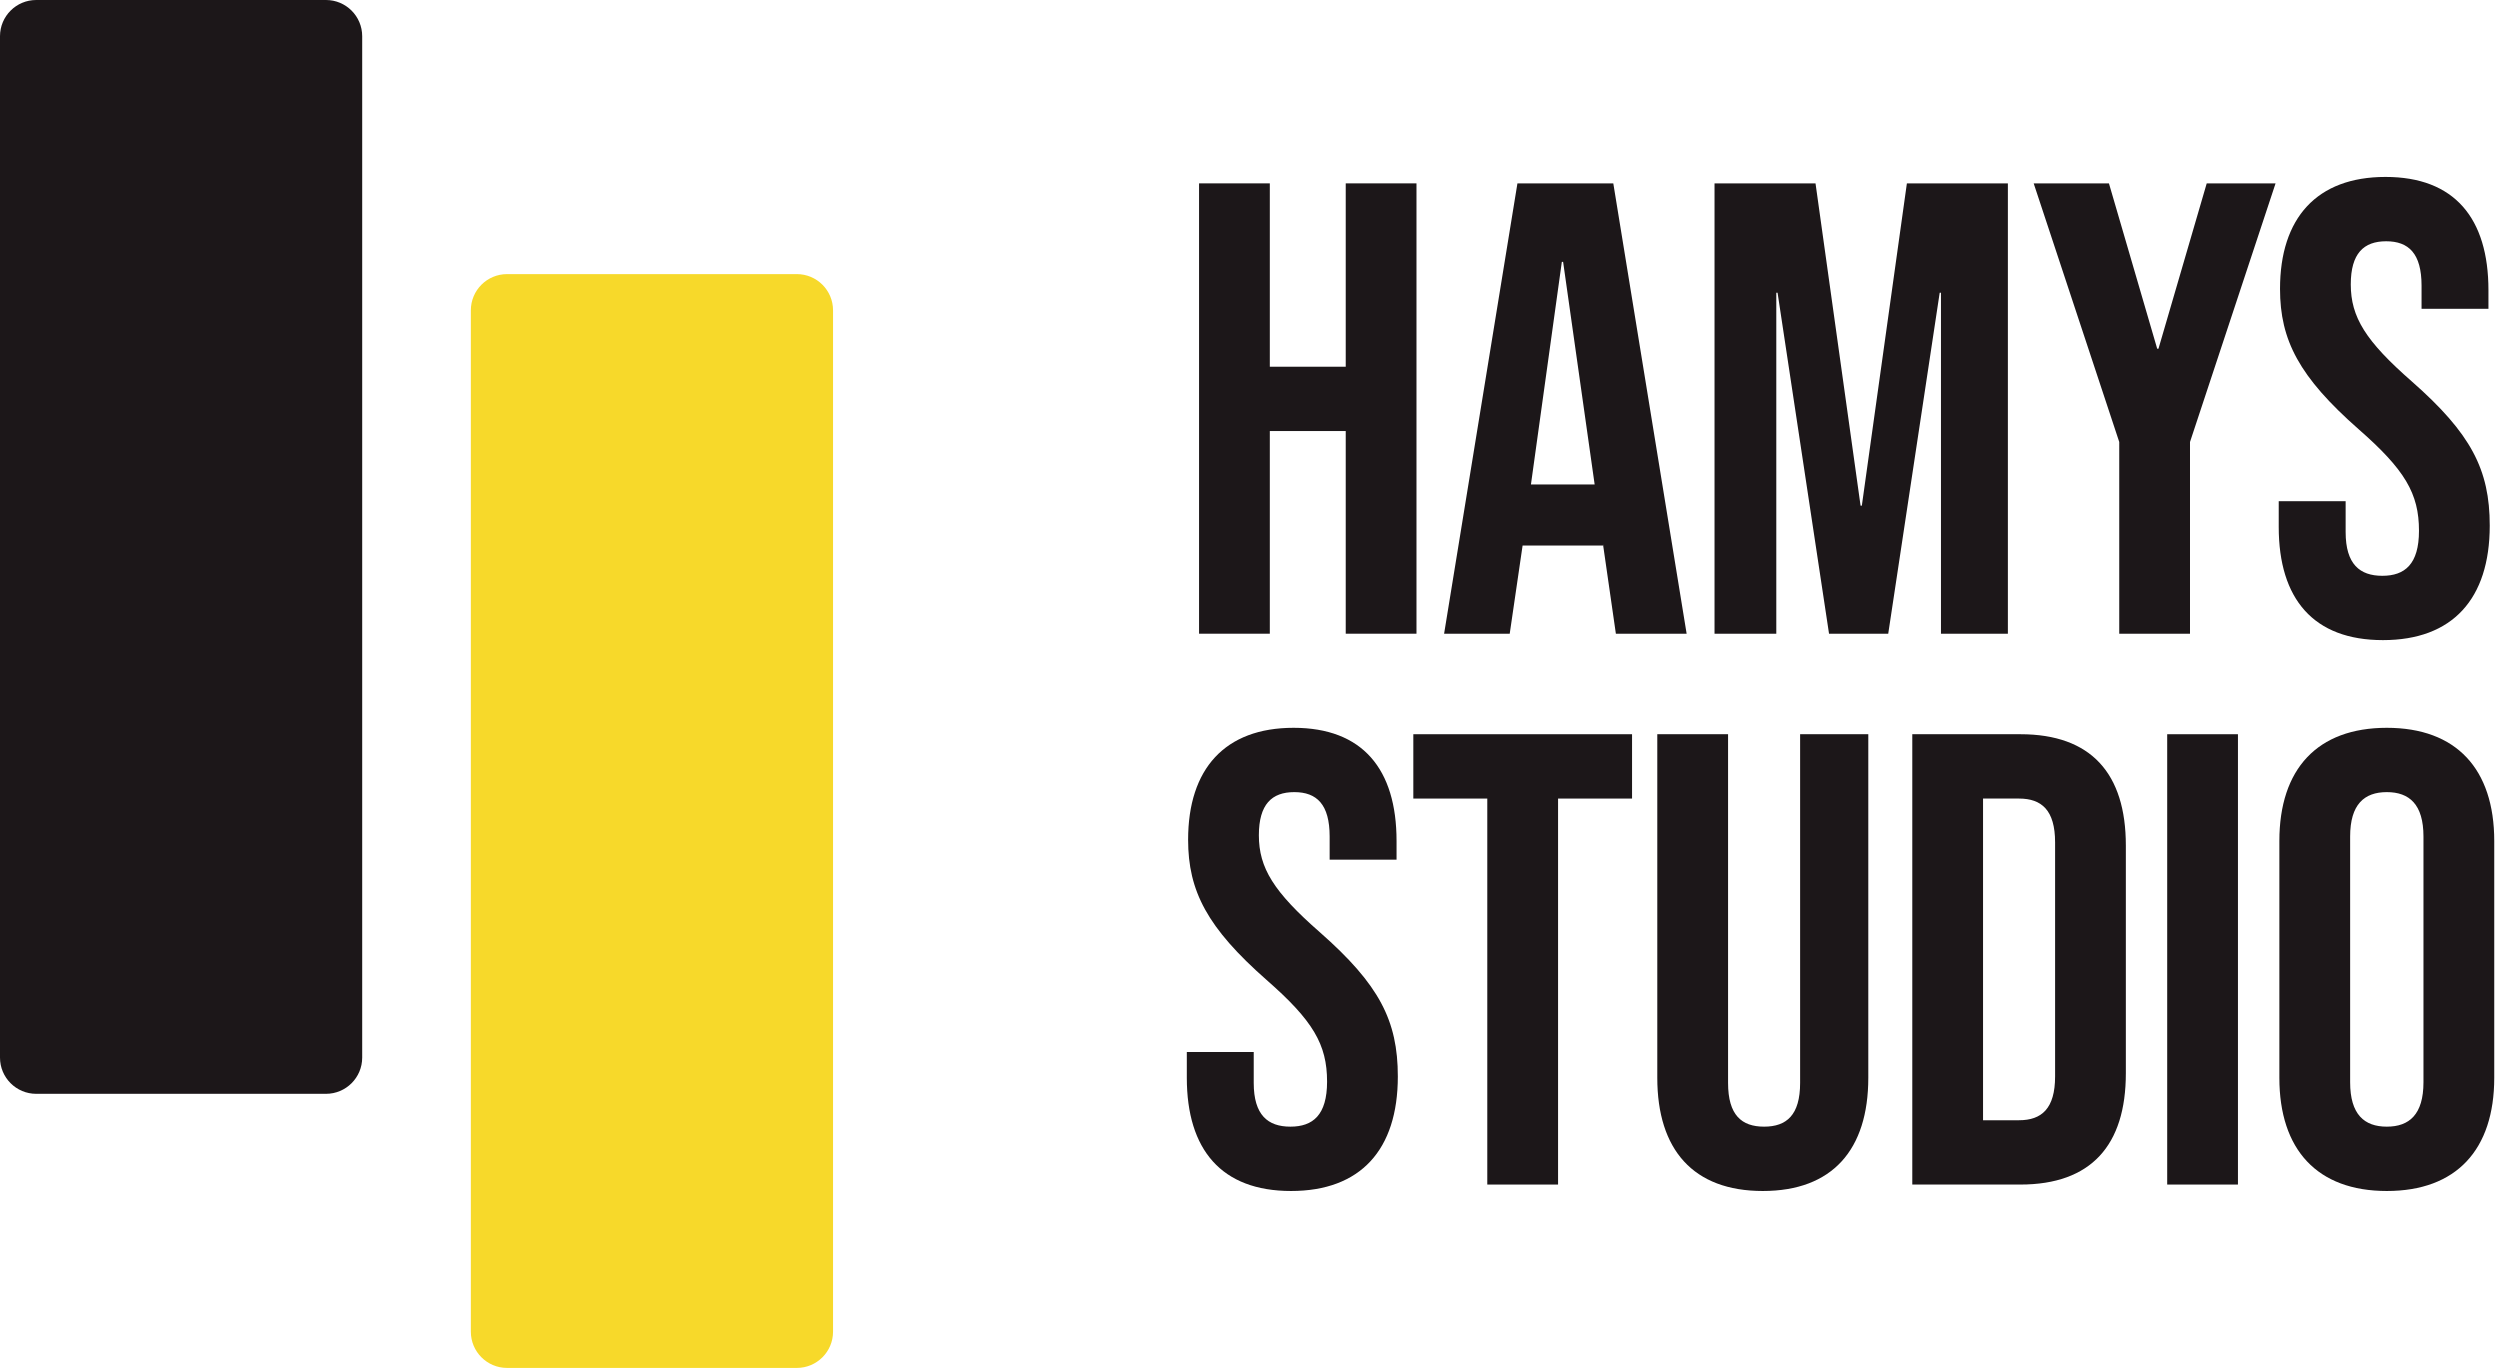
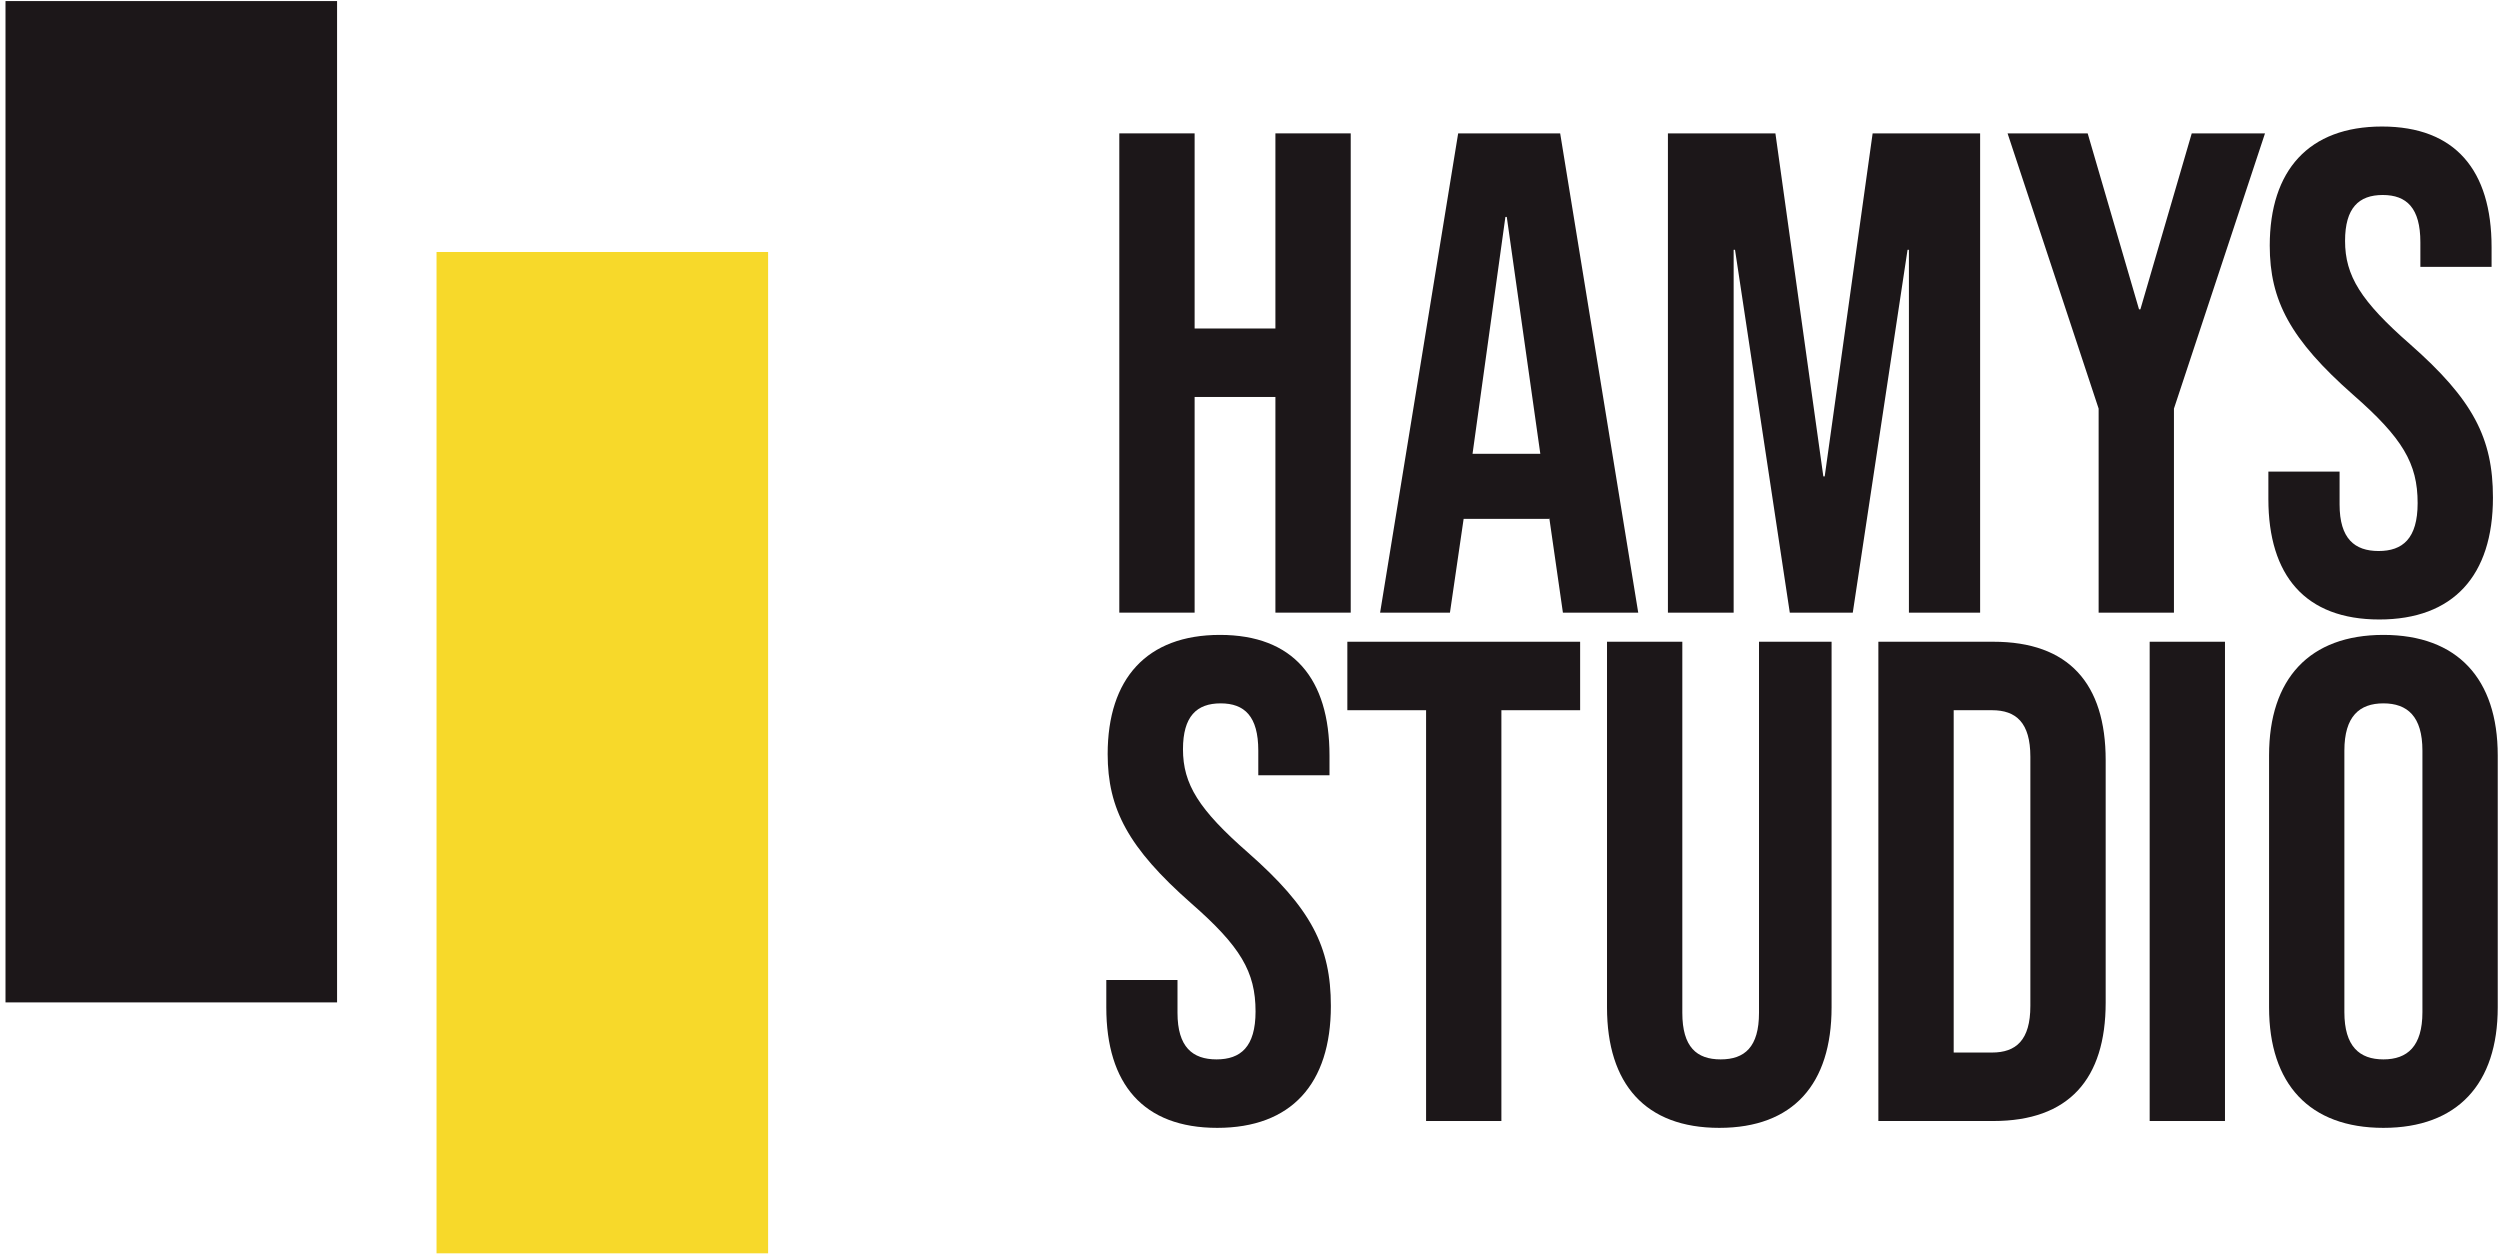
- <svg xmlns="http://www.w3.org/2000/svg" width="106" height="58" viewBox="0 0 106 58" fill="none">
-   <path d="M0 1.536C0 0.688 0.688 0 1.536 0H13.821C14.669 0 15.357 0.688 15.357 1.536V44.842C15.357 45.691 14.669 46.378 13.821 46.378H1.536C0.688 46.378 0 45.691 0 44.842V1.536Z" fill="#1C1719" />
-   <path d="M19.964 13.158C19.964 12.309 20.652 11.622 21.5 11.622H33.785C34.633 11.622 35.321 12.309 35.321 13.158V56.464C35.321 57.312 34.633 58 33.785 58H21.5C20.652 58 19.964 57.312 19.964 56.464V13.158Z" fill="#F7D92A" />
-   <path d="M50.84 26.869V7.775H53.84V15.549H57.059V7.775H60.059V26.869H57.059V18.276H53.84V26.869H50.84Z" fill="#1C1719" />
-   <path d="M61.23 26.869L64.339 7.775H68.404L71.513 26.869H68.513L67.967 23.077V23.132H64.558L64.012 26.869H61.23ZM64.912 20.54H67.613L66.276 11.102H66.222L64.912 20.54Z" fill="#1C1719" />
-   <path d="M72.696 26.869V7.775H76.978L78.888 21.44H78.942L80.852 7.775H85.134V26.869H82.297V12.412H82.243L80.061 26.869H77.551L75.369 12.412H75.315V26.869H72.696Z" fill="#1C1719" />
-   <path d="M89.856 26.869V18.74L86.228 7.775H89.419L91.465 14.785H91.519L93.565 7.775H96.484L92.856 18.74V26.869H89.856Z" fill="#1C1719" />
-   <path d="M101.037 27.141C98.091 27.141 96.618 25.396 96.618 22.341V21.25H99.455V22.559C99.455 23.923 100.055 24.414 101.01 24.414C101.964 24.414 102.565 23.923 102.565 22.504C102.565 20.922 101.964 19.913 100.001 18.195C97.491 15.985 96.673 14.43 96.673 12.248C96.673 9.248 98.228 7.502 101.146 7.502C104.065 7.502 105.51 9.248 105.51 12.303V13.094H102.674V12.112C102.674 10.748 102.128 10.23 101.173 10.23C100.219 10.23 99.673 10.748 99.673 12.057C99.673 13.448 100.301 14.458 102.264 16.176C104.774 18.385 105.565 19.913 105.565 22.286C105.565 25.396 103.983 27.141 101.037 27.141Z" fill="#1C1719" />
-   <path d="M54.74 50.498C51.794 50.498 50.321 48.752 50.321 45.697V44.606H53.158V45.916C53.158 47.279 53.758 47.77 54.713 47.77C55.667 47.77 56.268 47.279 56.268 45.861C56.268 44.279 55.667 43.27 53.704 41.551C51.194 39.342 50.376 37.787 50.376 35.605C50.376 32.604 51.931 30.859 54.849 30.859C57.768 30.859 59.214 32.604 59.214 35.659V36.45H56.377V35.468C56.377 34.105 55.831 33.586 54.877 33.586C53.922 33.586 53.376 34.105 53.376 35.414C53.376 36.805 54.004 37.814 55.968 39.533C58.477 41.742 59.268 43.27 59.268 45.643C59.268 48.752 57.686 50.498 54.74 50.498Z" fill="#1C1719" />
-   <path d="M63.061 50.225V33.859H59.925V31.131H69.199V33.859H66.062V50.225H63.061Z" fill="#1C1719" />
-   <path d="M74.743 50.498C71.797 50.498 70.269 48.752 70.269 45.697V31.131H73.27V45.916C73.27 47.279 73.843 47.77 74.797 47.77C75.752 47.77 76.325 47.279 76.325 45.916V31.131H79.216V45.697C79.216 48.752 77.689 50.498 74.743 50.498Z" fill="#1C1719" />
-   <path d="M81.081 50.225V31.131H85.663C88.663 31.131 90.136 32.795 90.136 35.85V45.506C90.136 48.561 88.663 50.225 85.663 50.225H81.081ZM84.081 47.498H85.608C86.563 47.498 87.136 47.007 87.136 45.643V35.714C87.136 34.35 86.563 33.859 85.608 33.859H84.081V47.498Z" fill="#1C1719" />
-   <path d="M91.889 50.225V31.131H94.889V50.225H91.889Z" fill="#1C1719" />
-   <path d="M101.201 50.498C98.255 50.498 96.645 48.752 96.645 45.697V35.659C96.645 32.604 98.255 30.859 101.201 30.859C104.147 30.859 105.756 32.604 105.756 35.659V45.697C105.756 48.752 104.147 50.498 101.201 50.498ZM101.201 47.77C102.155 47.77 102.755 47.252 102.755 45.888V35.468C102.755 34.105 102.155 33.586 101.201 33.586C100.246 33.586 99.646 34.105 99.646 35.468V45.888C99.646 47.252 100.246 47.77 101.201 47.77Z" fill="#1C1719" />
+ <svg xmlns="http://www.w3.org/2000/svg" width="377" height="189" viewBox="0 0 377 189" fill="none">
+   <rect x="0.83" y="0.161" width="50" height="151" fill="#1C1719" />
+   <rect x="65.83" y="38" width="50" height="151" fill="#F7D92A" />
+   <path d="M168.791 92.386V20.113H180.148V49.538H192.332V20.113H203.689V92.386H192.332V59.863H180.148V92.386H168.791Z" fill="#1C1719" />
+   <path d="M208.12 92.386L219.891 20.113H235.274L247.045 92.386H235.687L233.622 78.034V78.241H220.717L218.652 92.386H208.12ZM222.059 68.432H232.28L227.221 32.709H227.015L222.059 68.432Z" fill="#1C1719" />
+   <path d="M251.522 92.386V20.113H267.732L274.959 71.84H275.166L282.393 20.113H298.603V92.386H287.865V37.665H287.659L279.399 92.386H269.9L261.64 37.665H261.434V92.386H251.522Z" fill="#1C1719" />
+   <path d="M316.473 92.386V61.618L302.741 20.113H314.821L322.565 46.647H322.771L330.515 20.113H341.562L327.831 61.618V92.386H316.473Z" fill="#1C1719" />
+   <path d="M358.797 93.418C347.647 93.418 342.071 86.81 342.071 75.247V71.117H352.809V76.073C352.809 81.235 355.081 83.093 358.694 83.093C362.308 83.093 364.579 81.235 364.579 75.866C364.579 69.878 362.308 66.058 354.874 59.553C345.375 51.19 342.278 45.305 342.278 37.045C342.278 25.688 348.163 19.08 359.21 19.08C370.258 19.08 375.73 25.688 375.73 37.252V40.246H364.992V36.529C364.992 31.367 362.927 29.405 359.314 29.405C355.7 29.405 353.635 31.367 353.635 36.322C353.635 41.588 356.01 45.408 363.444 51.913C372.942 60.276 375.936 66.058 375.936 75.04C375.936 86.81 369.948 93.418 358.797 93.418Z" fill="#1C1719" />
+   <path d="M183.556 170.081C172.405 170.081 166.83 163.473 166.83 151.909V147.779H177.567V152.735C177.567 157.897 179.839 159.756 183.452 159.756C187.066 159.756 189.337 157.897 189.337 152.529C189.337 146.54 187.066 142.72 179.632 136.216C170.133 127.853 167.036 121.967 167.036 113.708C167.036 102.351 172.921 95.743 183.969 95.743C195.016 95.743 200.488 102.351 200.488 113.914V116.908H189.75V113.191C189.75 108.029 187.686 106.067 184.072 106.067C180.458 106.067 178.393 108.029 178.393 112.985C178.393 118.251 180.768 122.071 188.202 128.575C197.7 136.938 200.695 142.72 200.695 151.703C200.695 163.473 194.706 170.081 183.556 170.081Z" fill="#1C1719" />
+   <path d="M215.053 169.048V107.1H203.18V96.775H238.284V107.1H226.41V169.048H215.053Z" fill="#1C1719" />
+   <path d="M259.27 170.081C248.119 170.081 242.337 163.473 242.337 151.909V96.775H253.694V152.735C253.694 157.897 255.862 159.756 259.476 159.756C263.09 159.756 265.258 157.897 265.258 152.735V96.775H276.202V151.909C276.202 163.473 270.42 170.081 259.27 170.081Z" fill="#1C1719" />
+   <path d="M283.258 169.048V96.775H300.604C311.961 96.775 317.536 103.073 317.536 114.637V151.186C317.536 162.75 311.961 169.048 300.604 169.048H283.258ZM294.616 158.723H300.397C304.011 158.723 306.179 156.865 306.179 151.703V114.121C306.179 108.958 304.011 107.1 300.397 107.1H294.616V158.723Z" fill="#1C1719" />
+   <path d="M324.17 169.048V96.775H335.527V169.048H324.17Z" fill="#1C1719" />
+   <path d="M359.417 170.081C348.266 170.081 342.175 163.473 342.175 151.909V113.914C342.175 102.351 348.266 95.743 359.417 95.743C370.568 95.743 376.659 102.351 376.659 113.914V151.909C376.659 163.473 370.568 170.081 359.417 170.081ZM359.417 159.756C363.031 159.756 365.302 157.794 365.302 152.632V113.191C365.302 108.029 363.031 106.067 359.417 106.067C355.803 106.067 353.532 108.029 353.532 113.191V152.632C353.532 157.794 355.803 159.756 359.417 159.756Z" fill="#1C1719" />
</svg>
